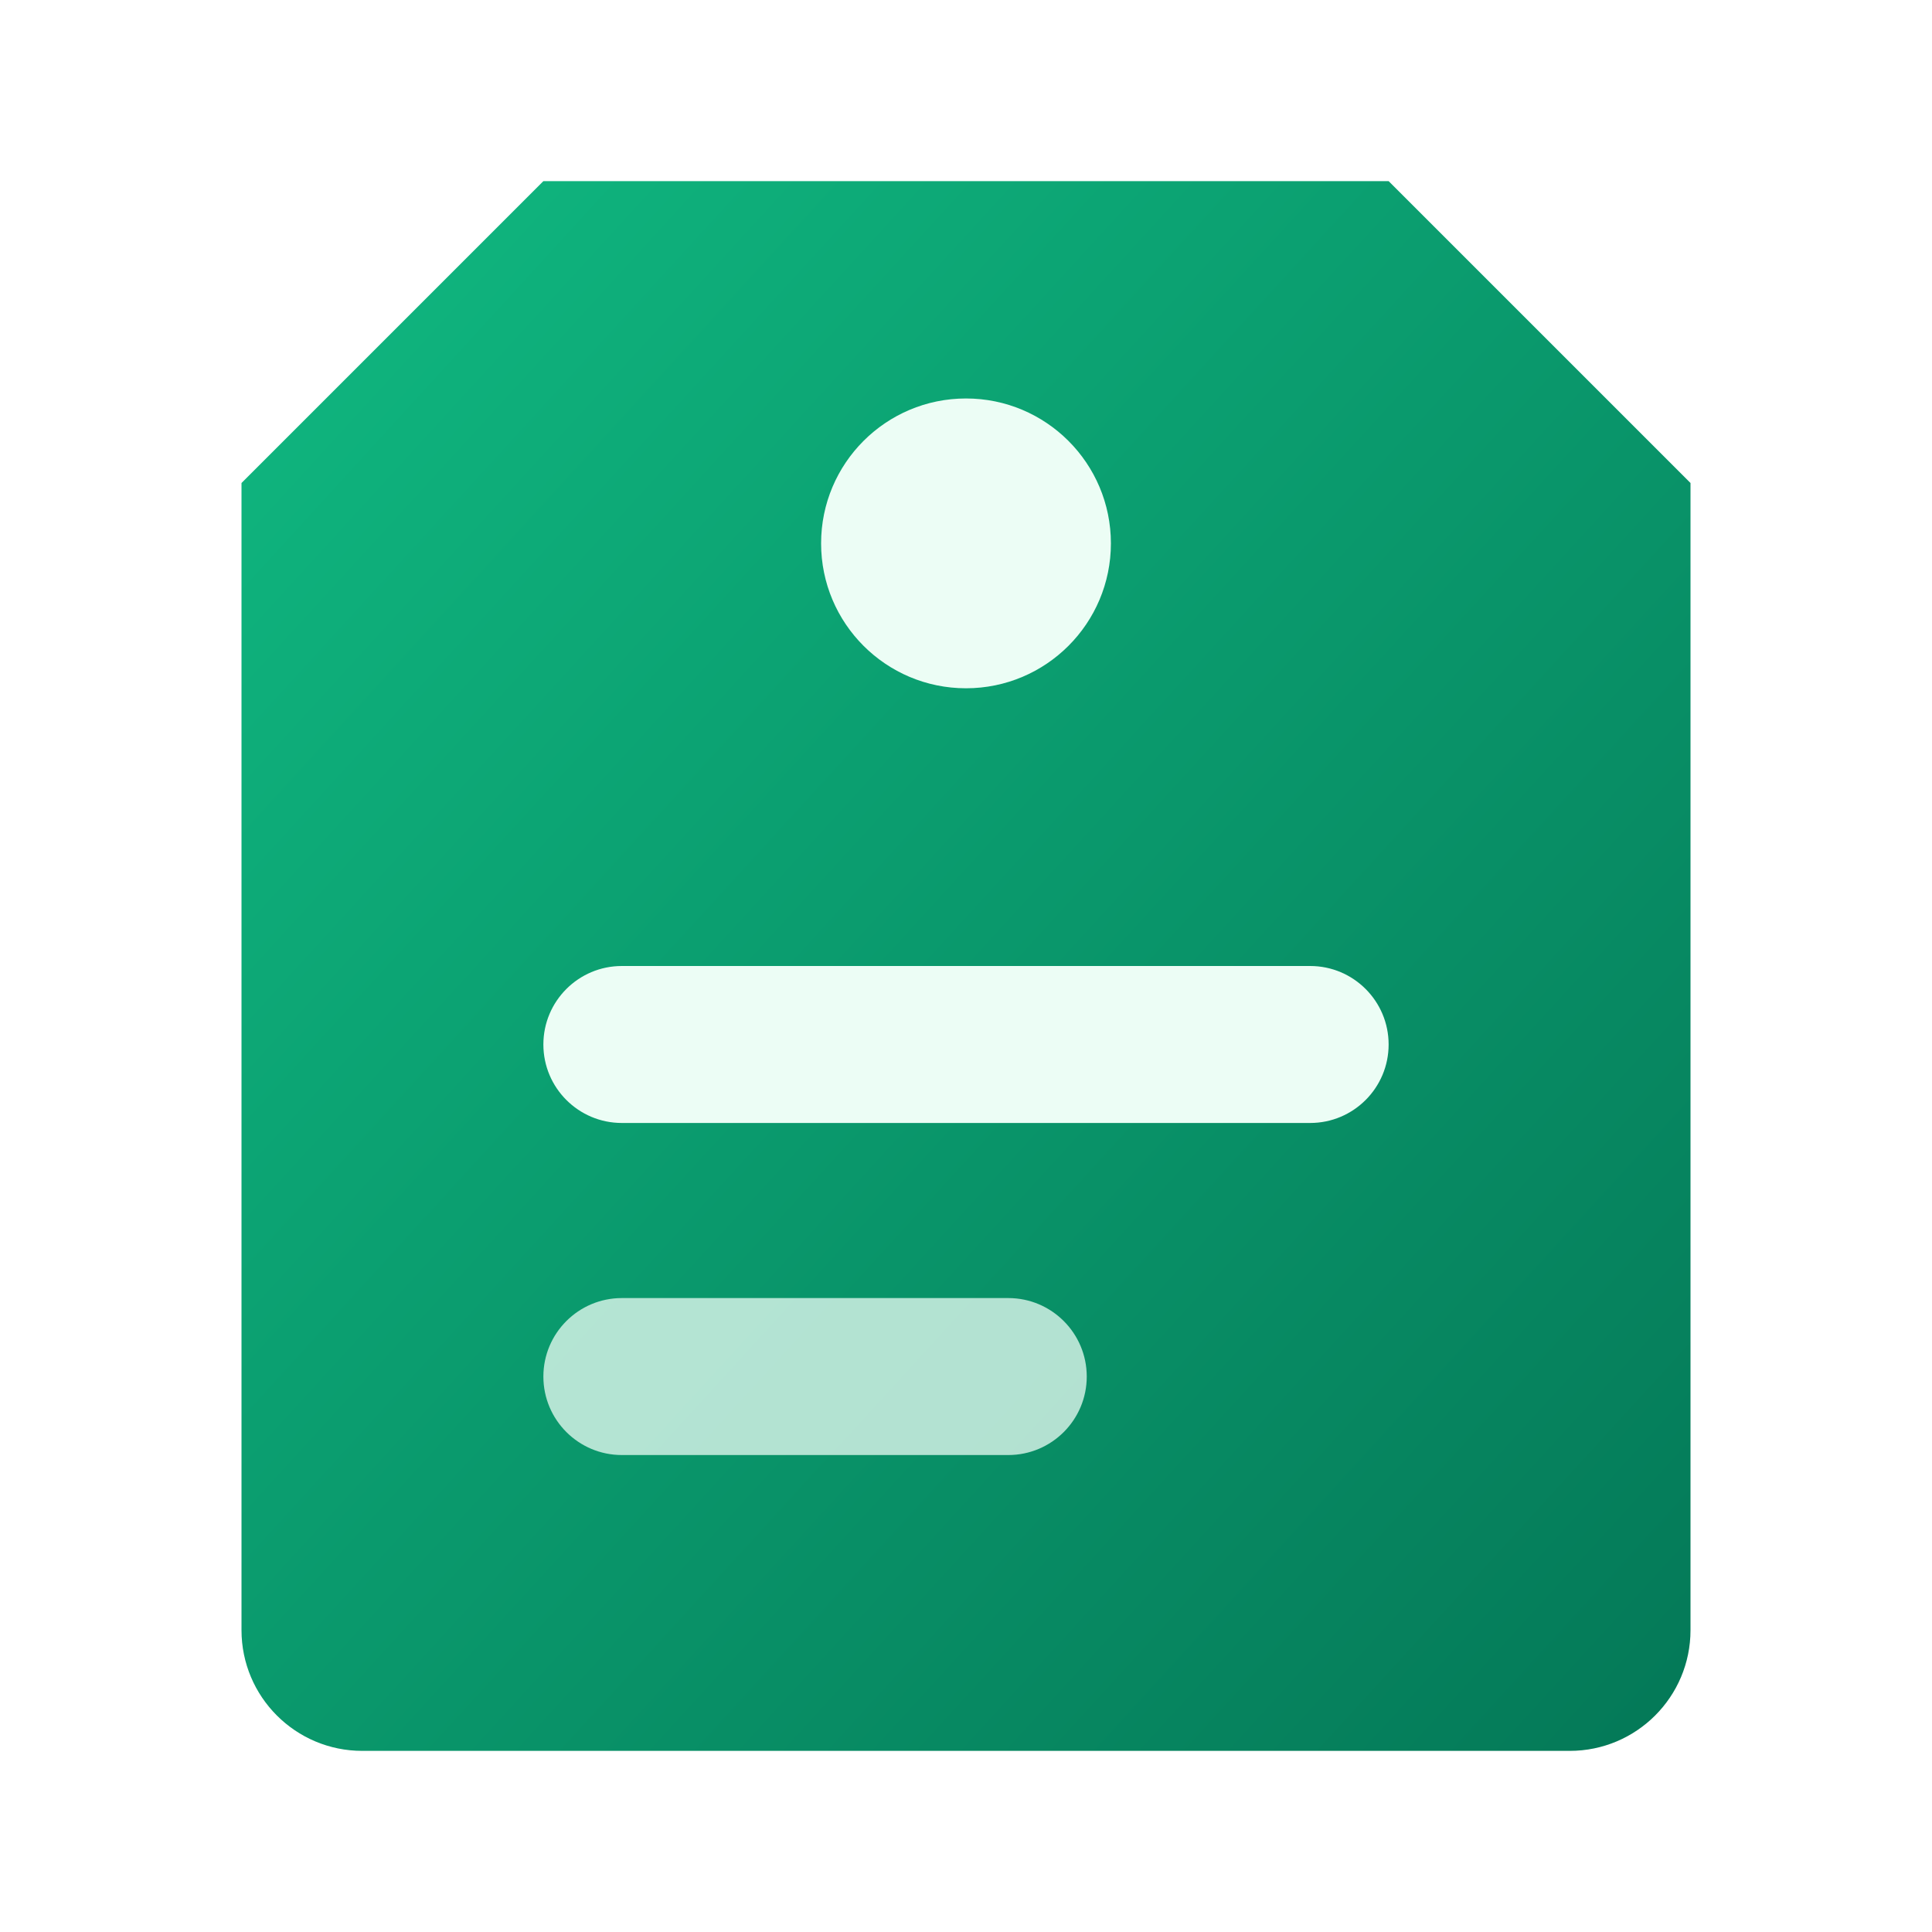
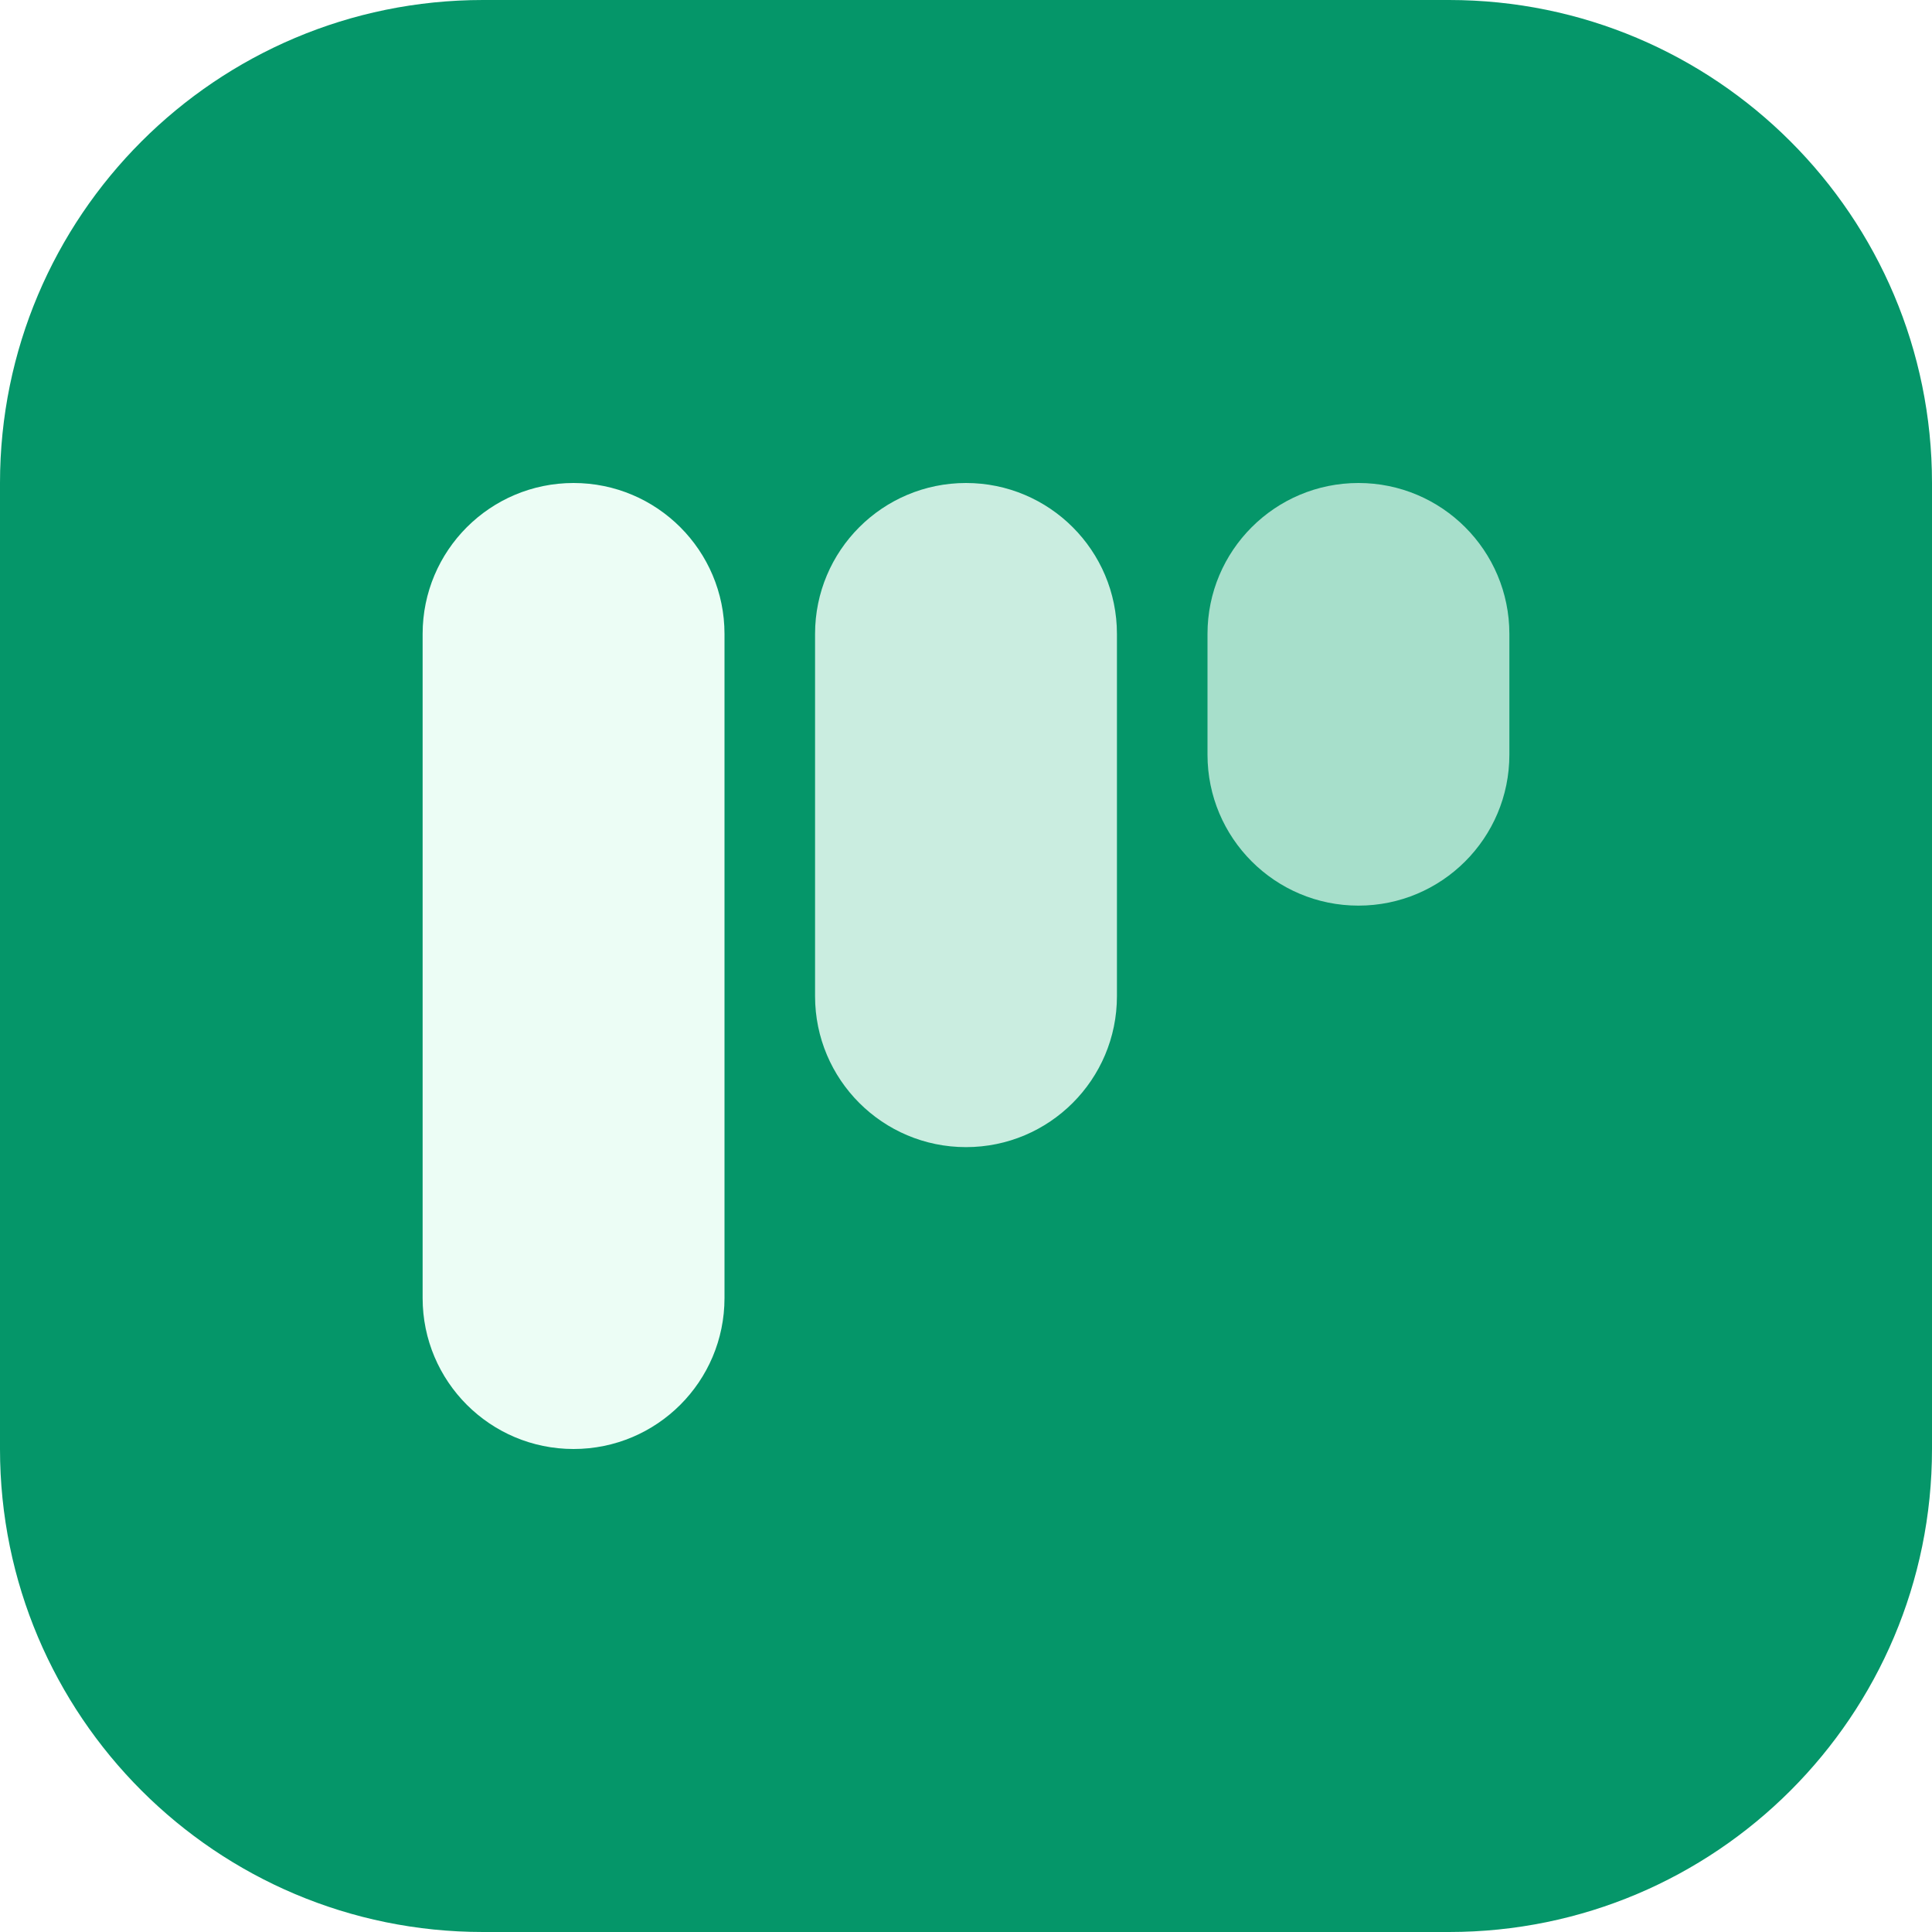
<svg xmlns="http://www.w3.org/2000/svg" viewBox="0 0 32 32">
-   <defs>
-     <linearGradient id="g" x1="0" y1="0" x2="1" y2="1">
-       <stop offset="0" stop-color="#10b981" />
-       <stop offset="1" stop-color="#047857" />
-     </linearGradient>
-   </defs>
-   <path d="M9 3h14l5 5v19a2 2 0 0 1-2 2H6a2 2 0 0 1-2-2V8z" fill="url(#g)" />
-   <circle cx="16" cy="9" r="2.4" fill="#ecfdf5" />
-   <rect x="9" y="16" width="14" height="2.6" rx="1.3" fill="#ecfdf5" />
-   <rect x="9" y="21.5" width="9" height="2.6" rx="1.3" fill="#ecfdf5" opacity=".75" />
+   <rect width="32" height="32" rx="8" fill="#059669" />
+   <rect x="7" y="8" width="5" height="16" rx="2.5" fill="#ecfdf5" />
+   <rect x="13.5" y="8" width="5" height="11" rx="2.5" fill="#ecfdf5" opacity=".85" />
+   <rect x="20" y="8" width="5" height="7" rx="2.5" fill="#ecfdf5" opacity=".7" />
</svg>
